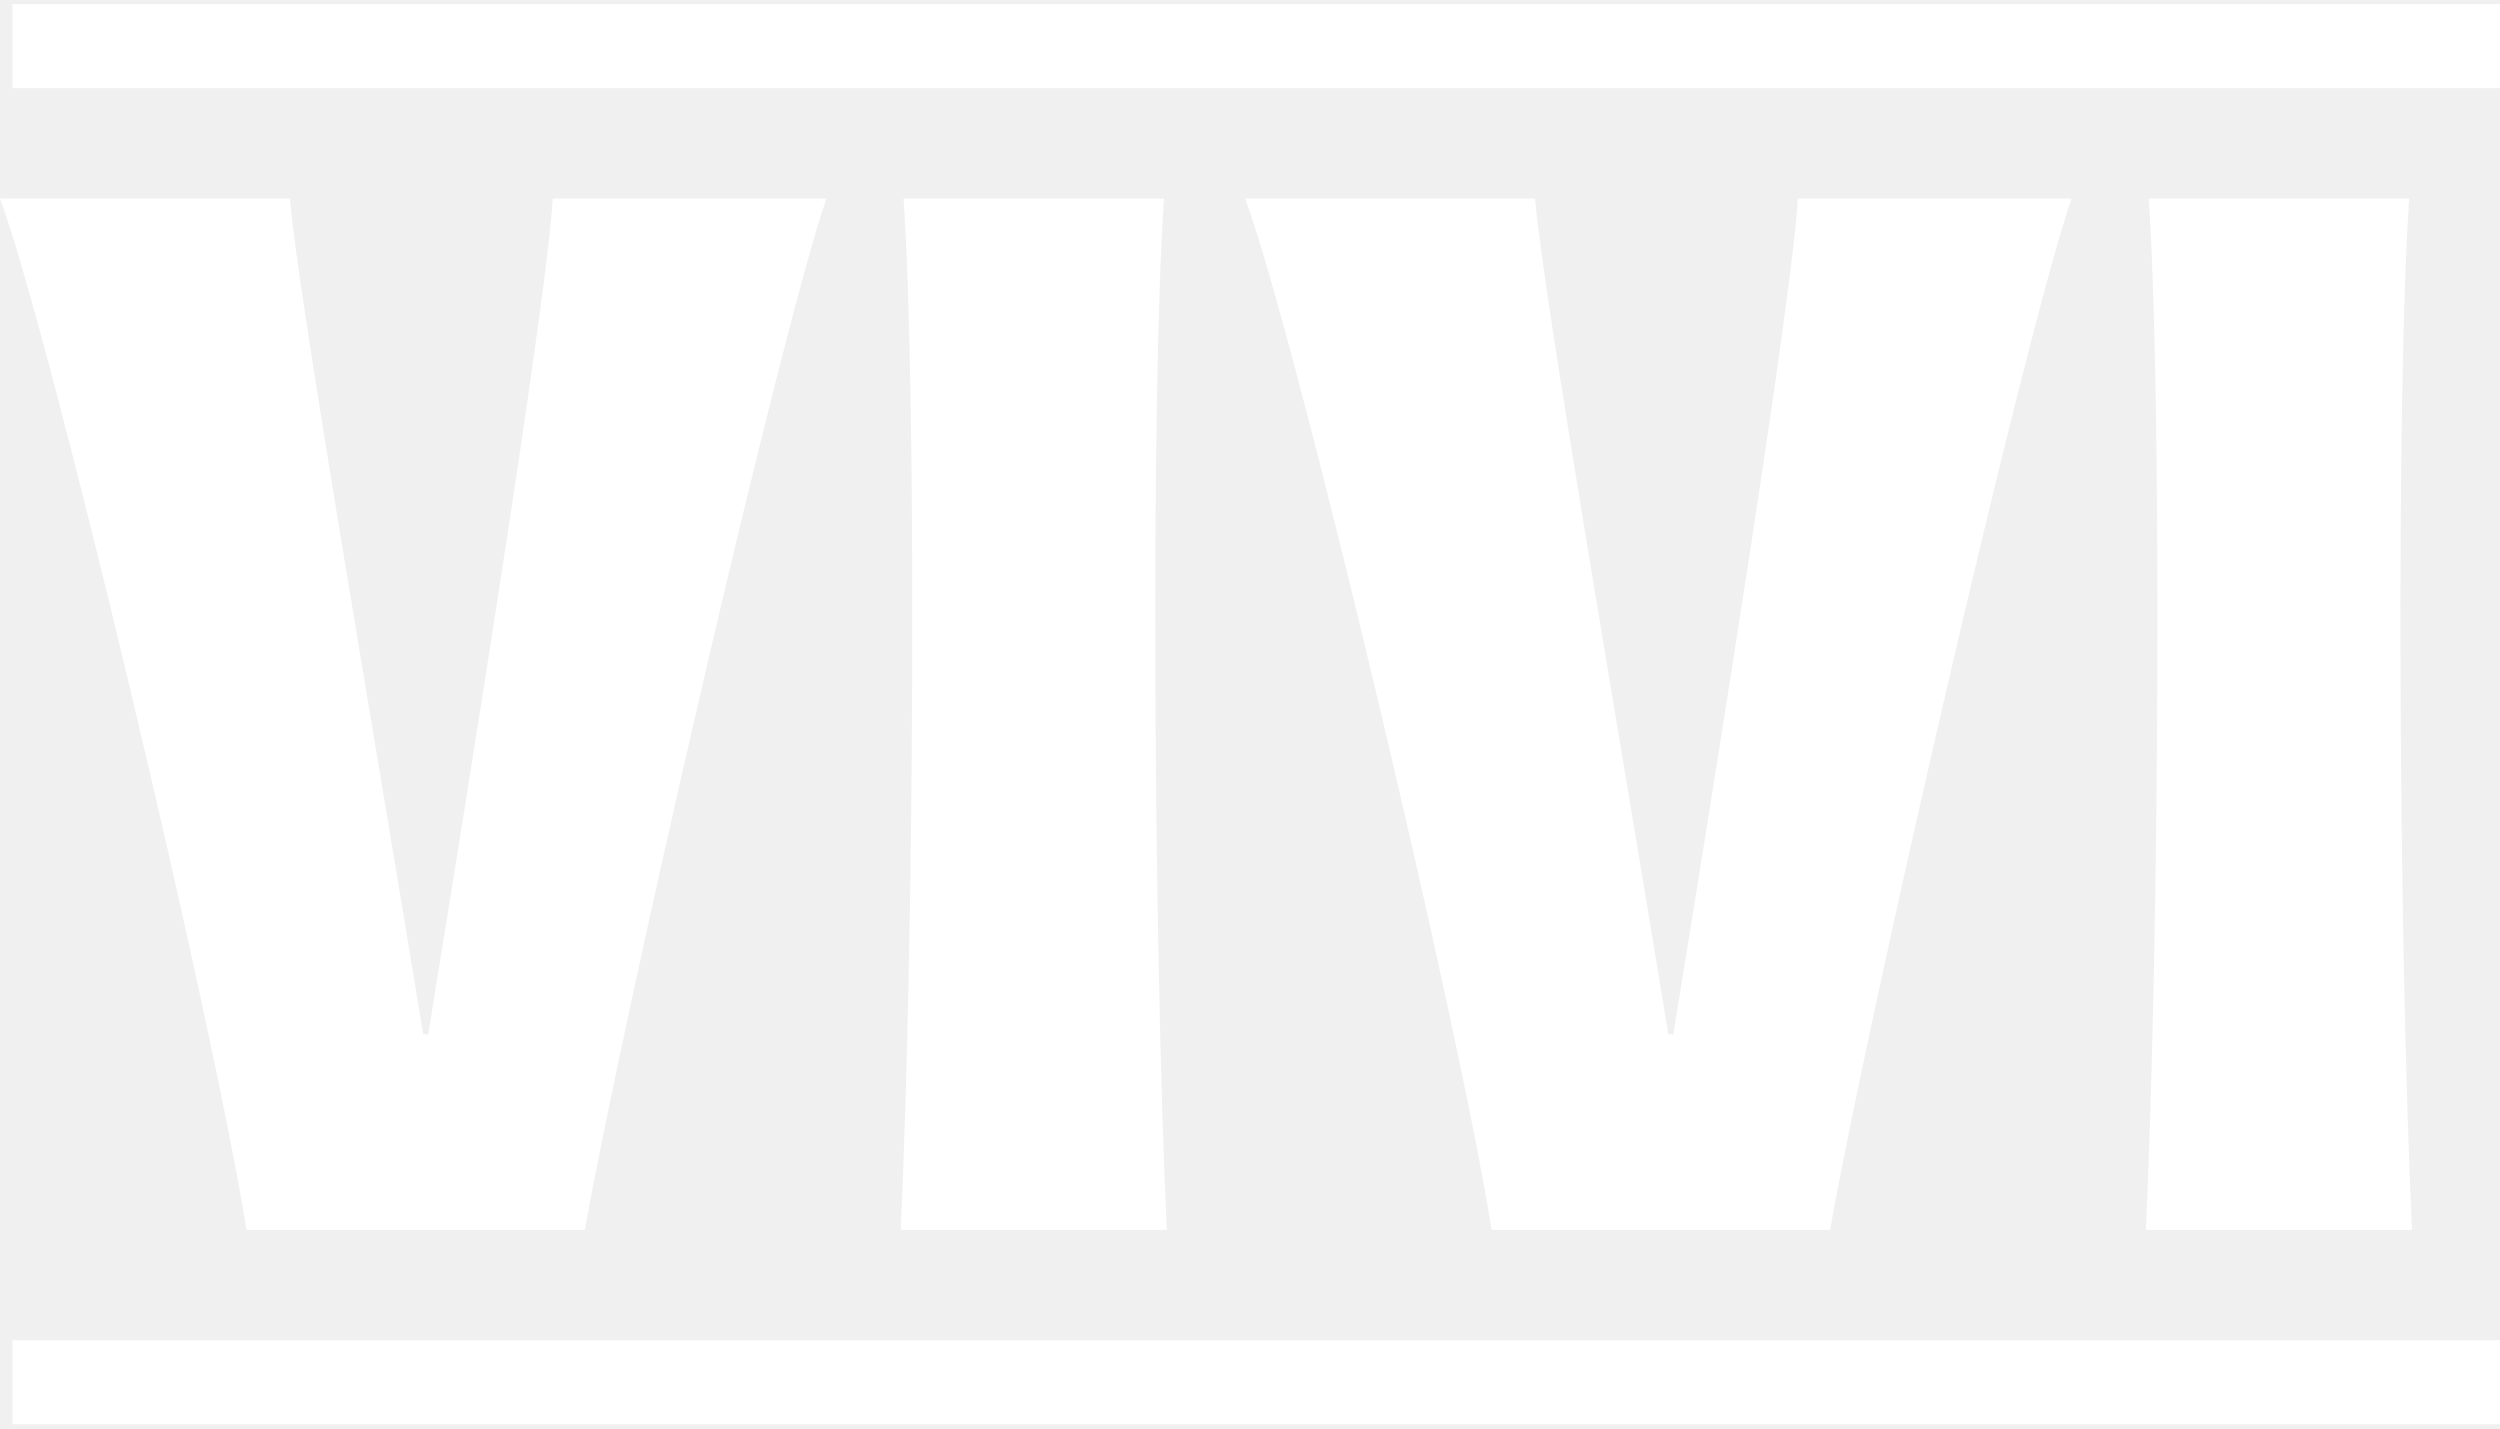
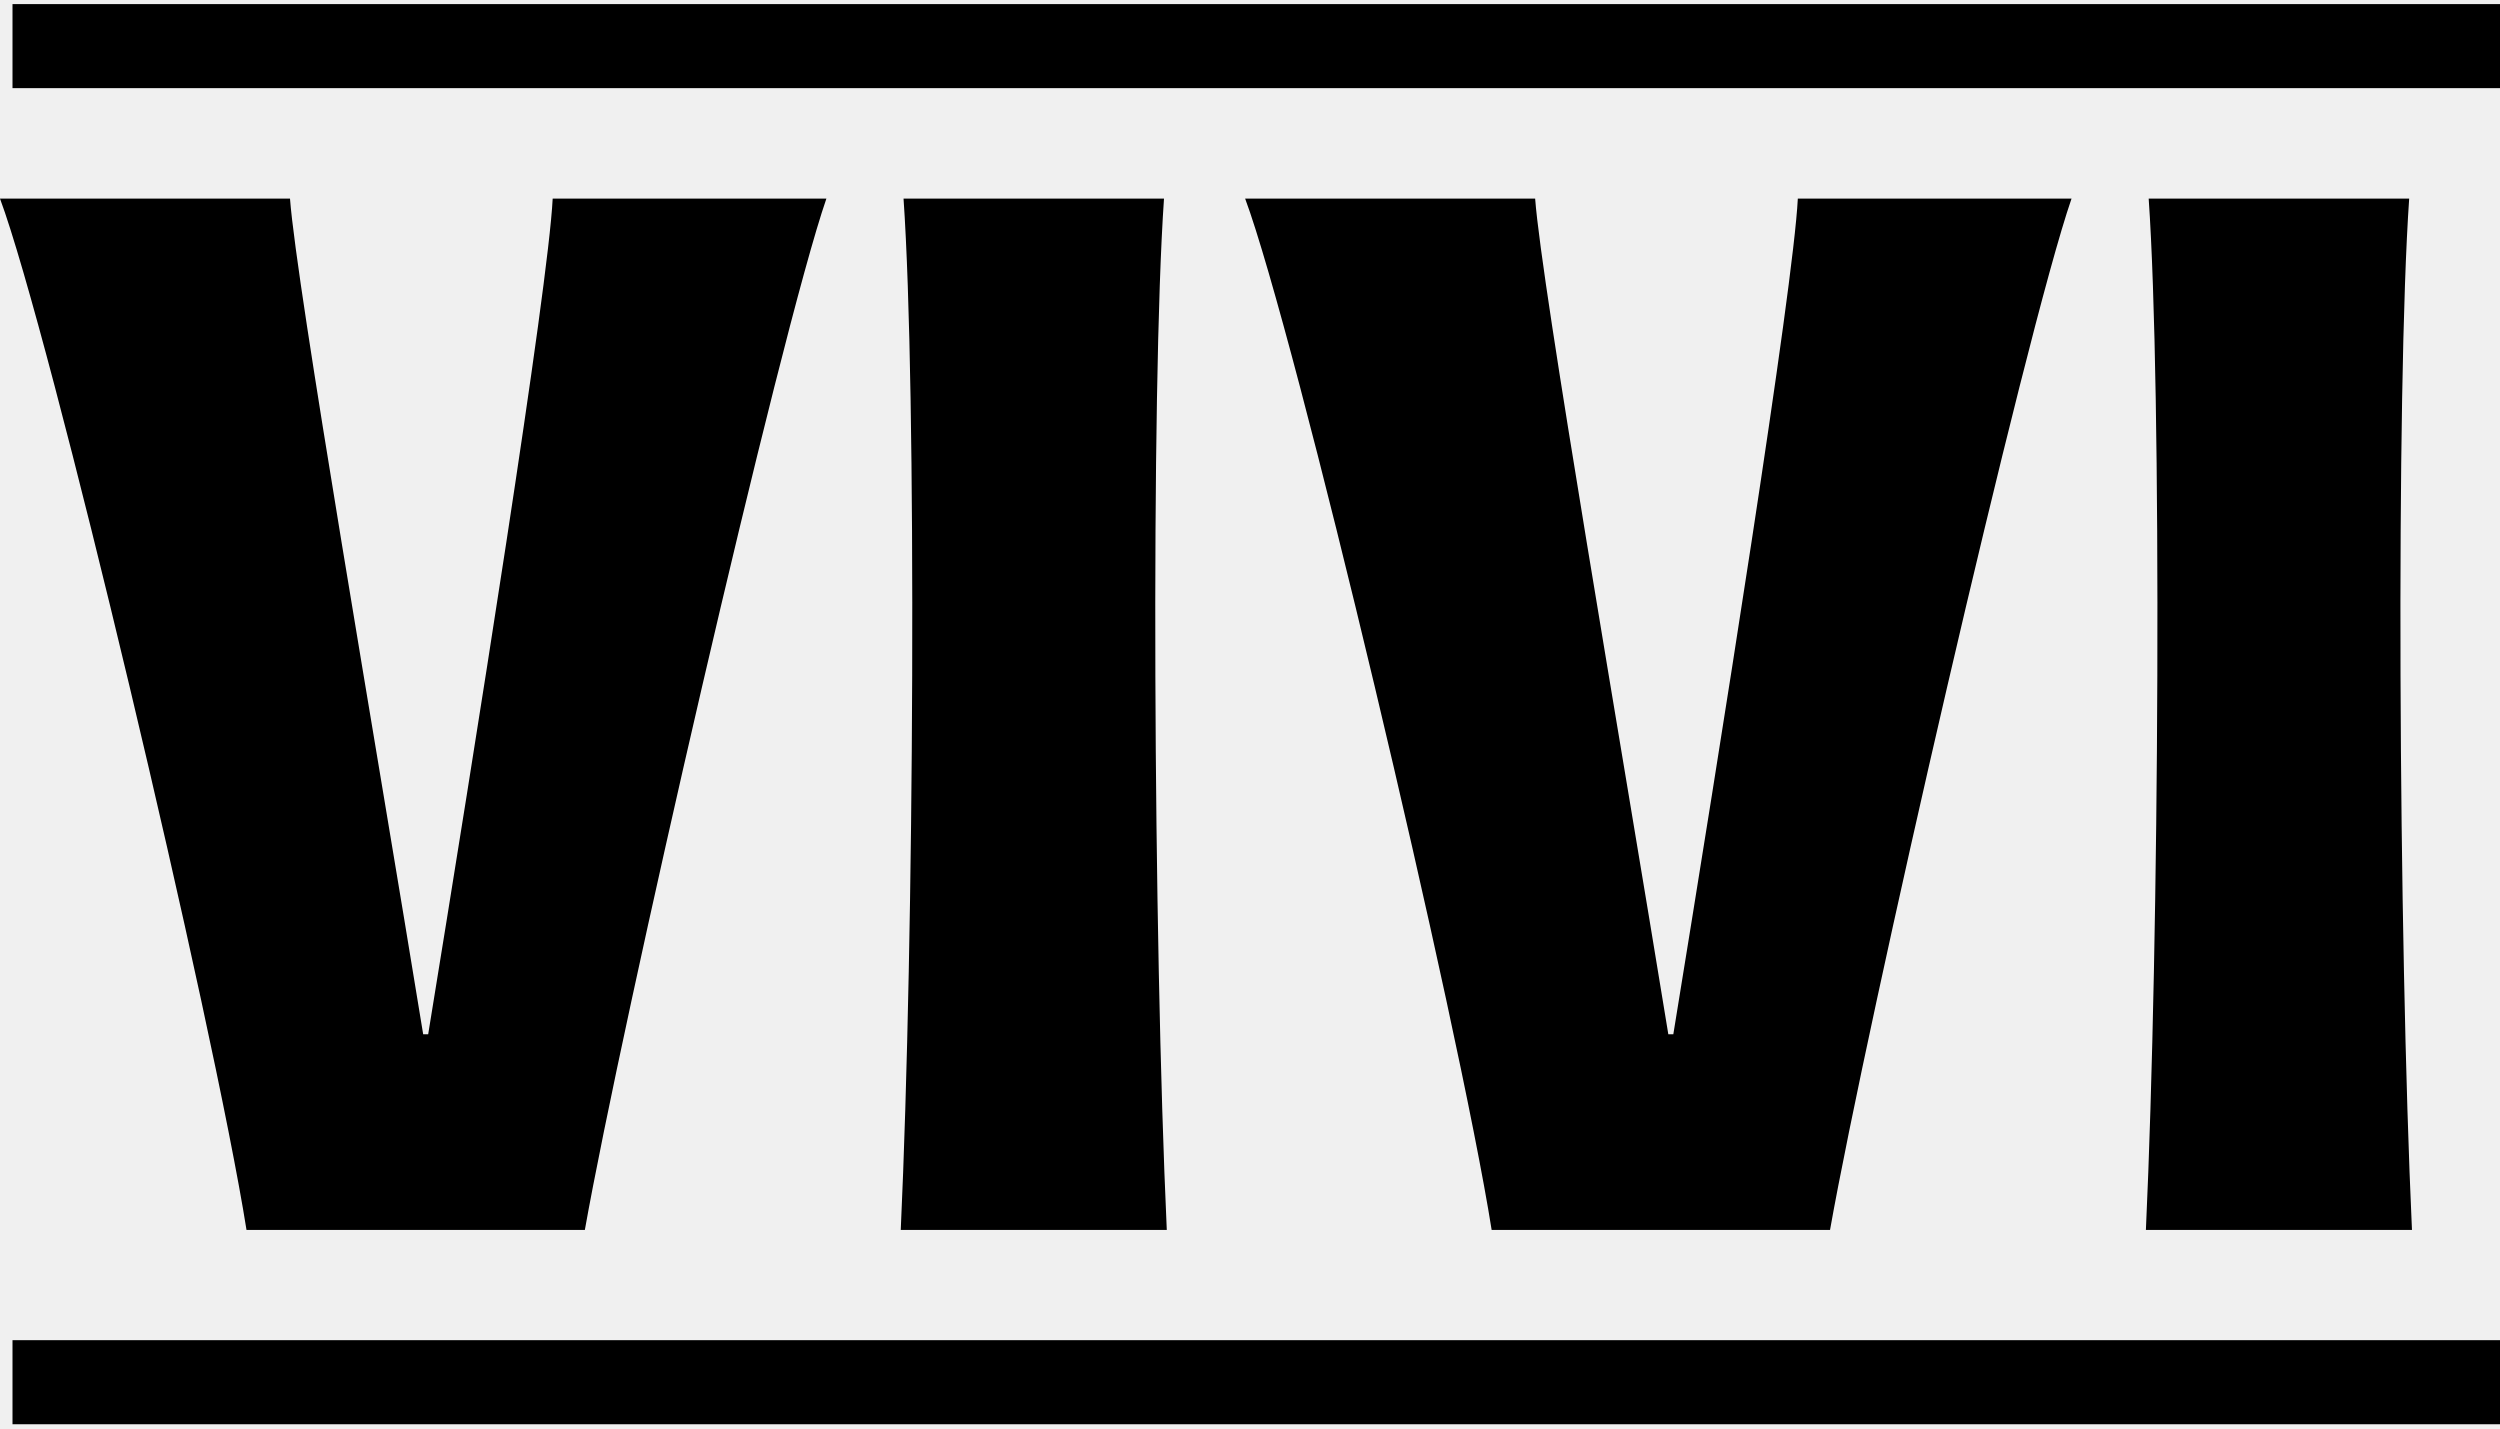
<svg xmlns="http://www.w3.org/2000/svg" width="70" height="40" viewBox="0 0 70 40" fill="none">
  <g clip-path="url(#clip0_9446_126)">
-     <path d="M0.35 2.468V0.115H70V2.468H0.35Z" fill="white" />
-     <path d="M0.35 39.879V37.525H70V39.879H0.35Z" fill="white" />
-     <path d="M32.592 5.561H25.299C25.67 10.906 25.6 26.22 25.221 34.438H32.67C32.292 26.22 32.222 10.906 32.592 5.561Z" fill="white" />
-     <path d="M15.475 5.561C15.352 8.071 13.298 20.921 11.989 28.96H11.849C10.54 20.921 8.306 8.051 8.12 5.561H0C1.395 9.312 5.98 28.615 6.902 34.438H16.376C17.41 28.615 21.842 9.312 23.139 5.561H15.479H15.475Z" fill="white" />
-     <path d="M50.339 5.561C50.216 8.071 48.162 20.921 46.853 28.96H46.713C45.404 20.921 43.17 8.051 42.984 5.561H34.864C36.259 9.312 40.844 28.615 41.766 34.438H51.241C52.274 28.615 56.706 9.312 58.003 5.561H50.343H50.339Z" fill="white" />
-     <path d="M67.457 5.561H60.163C60.534 10.906 60.464 26.22 60.085 34.438H67.535C67.156 26.22 67.086 10.906 67.457 5.561Z" fill="white" />
+     <path d="M0.35 2.468V0.115H70V2.468H0.35Z" fill="black" />
+     <path d="M0.35 39.879V37.525H70V39.879H0.35Z" fill="black" />
+     <path d="M32.592 5.561H25.299C25.67 10.906 25.6 26.22 25.221 34.438H32.67C32.292 26.22 32.222 10.906 32.592 5.561Z" fill="black" />
+     <path d="M15.475 5.561C15.352 8.071 13.298 20.921 11.989 28.96H11.849C10.54 20.921 8.306 8.051 8.12 5.561H0C1.395 9.312 5.98 28.615 6.902 34.438H16.376C17.41 28.615 21.842 9.312 23.139 5.561H15.479H15.475Z" fill="black" />
+     <path d="M50.339 5.561C50.216 8.071 48.162 20.921 46.853 28.96H46.713C45.404 20.921 43.17 8.051 42.984 5.561H34.864C36.259 9.312 40.844 28.615 41.766 34.438H51.241C52.274 28.615 56.706 9.312 58.003 5.561H50.343H50.339Z" fill="black" />
+     <path d="M67.457 5.561H60.163C60.534 10.906 60.464 26.22 60.085 34.438H67.535C67.156 26.22 67.086 10.906 67.457 5.561Z" fill="black" />
  </g>
  <defs>
    <clipPath id="clip0_9446_126">
-       <rect width="70" height="40" fill="white" />
+       <rect width="70" height="40" fill="black" />
    </clipPath>
  </defs>
</svg>
